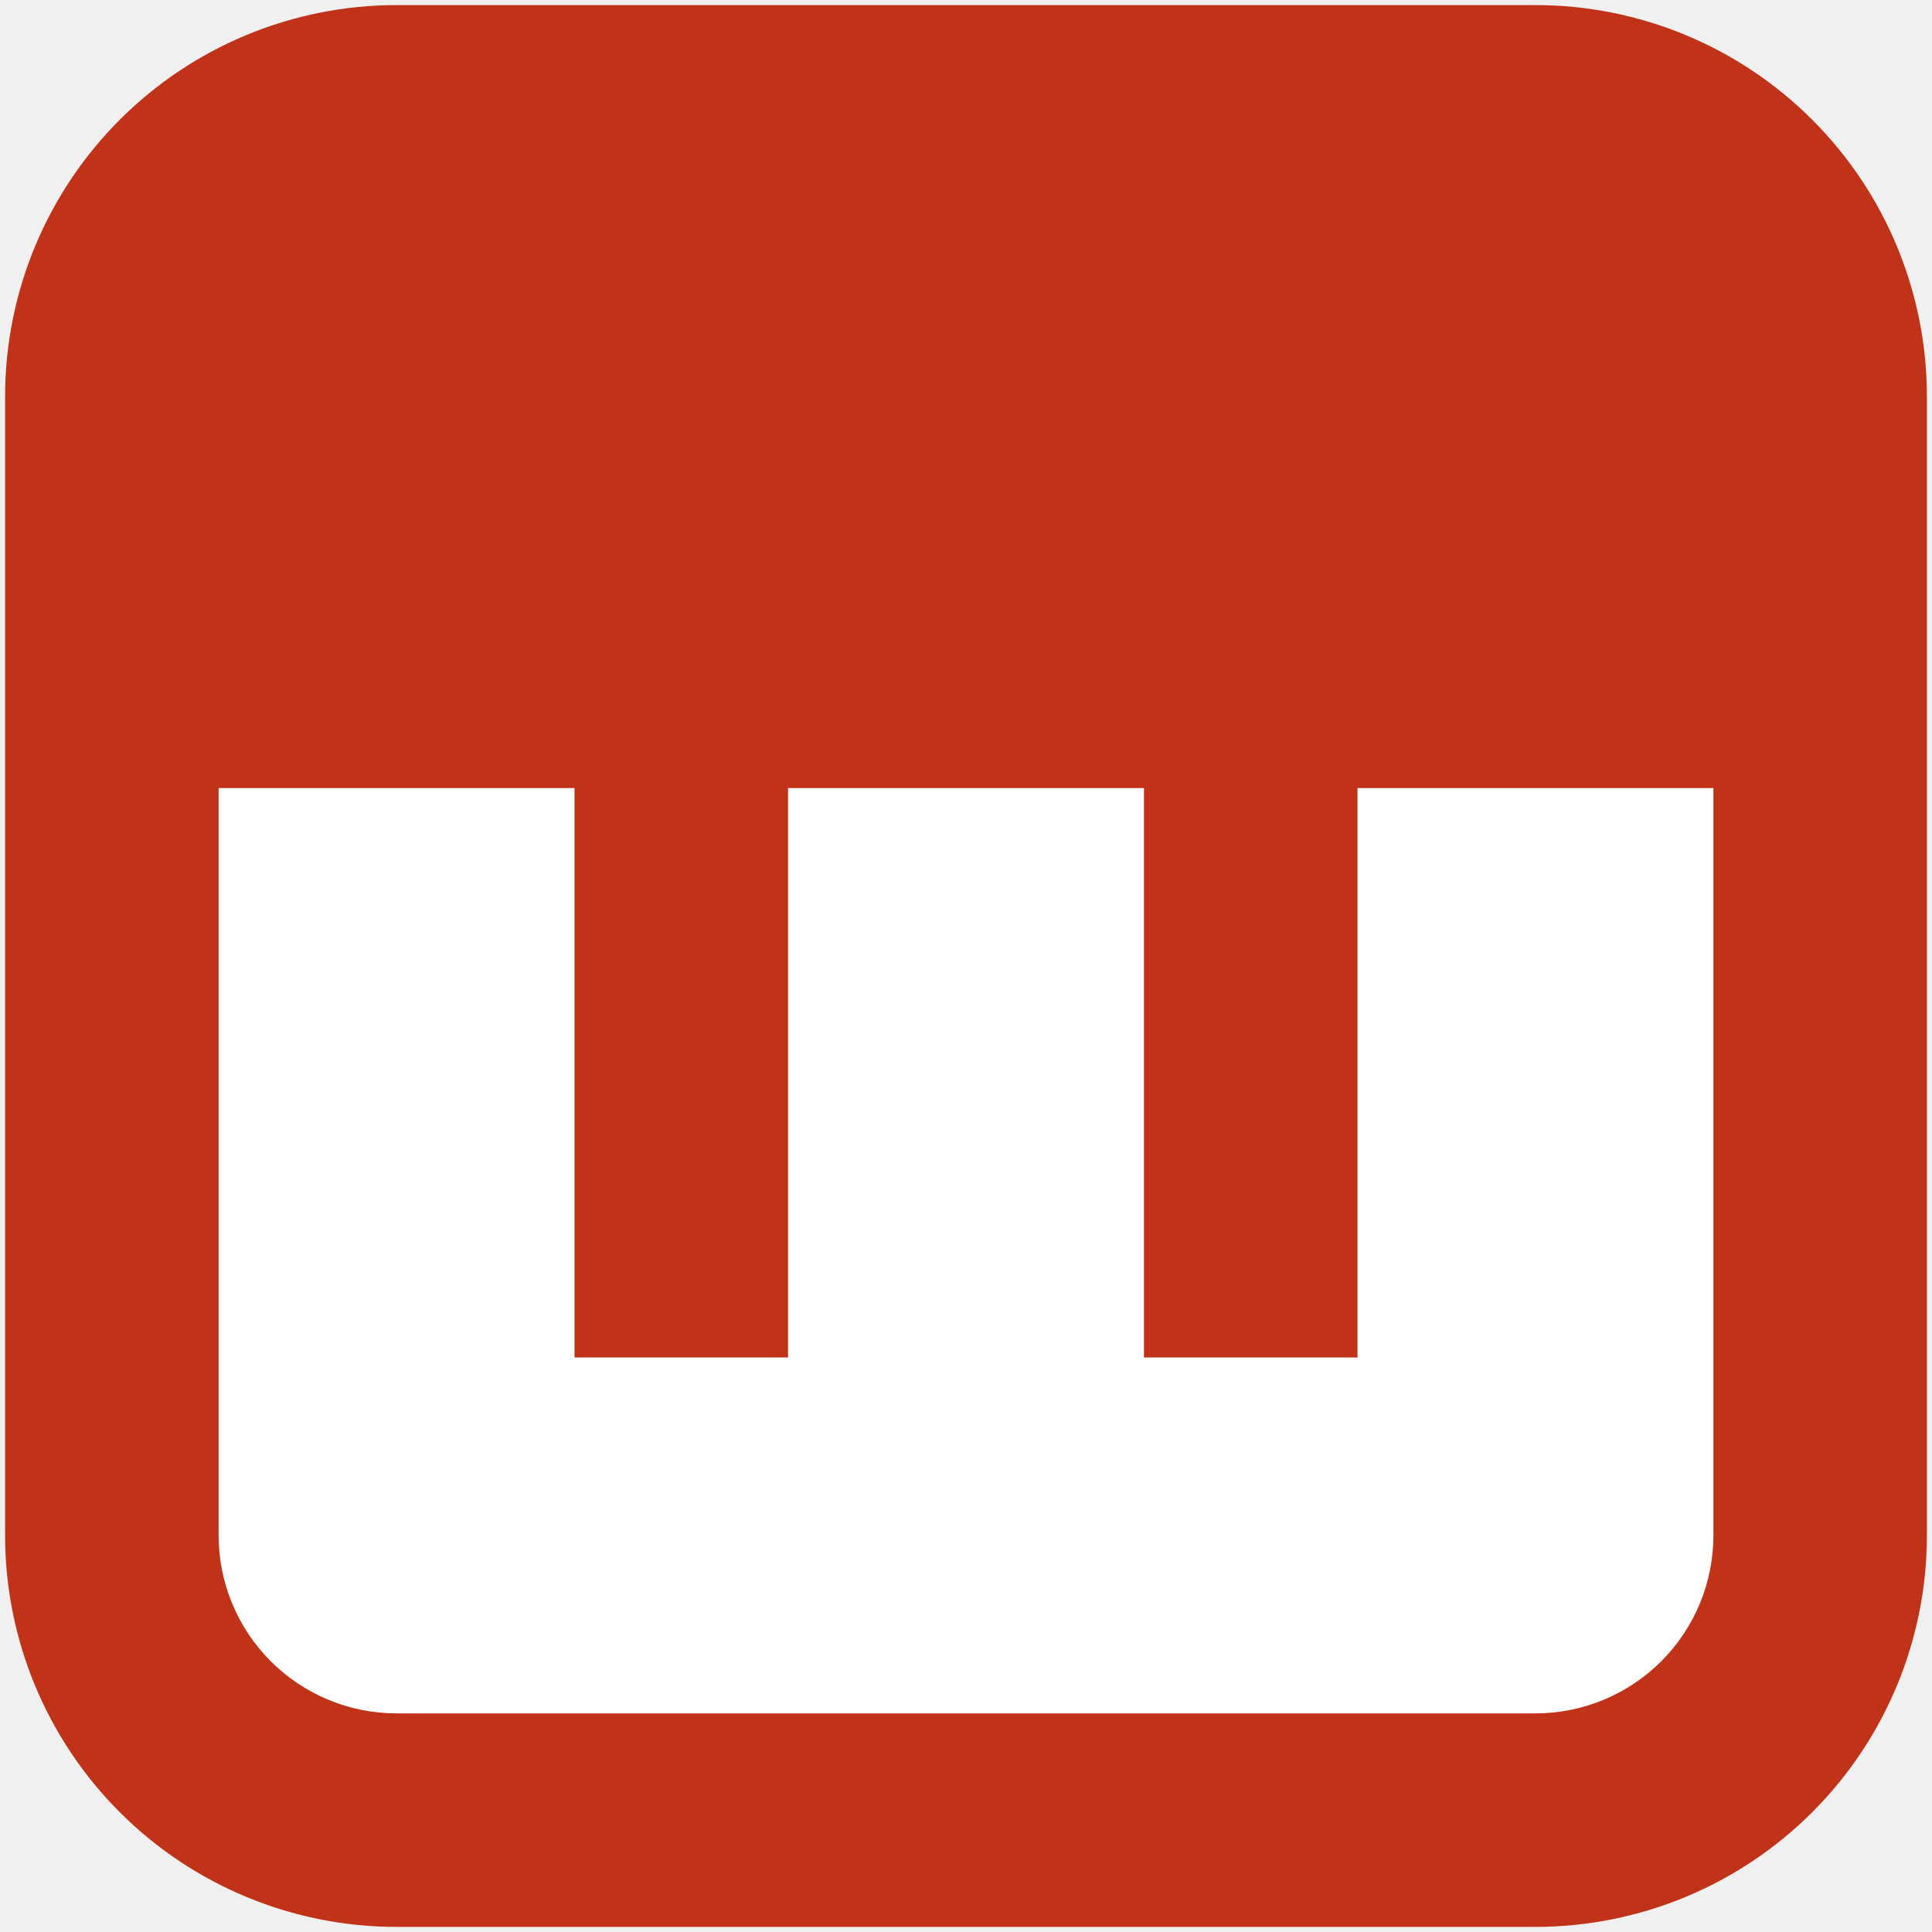
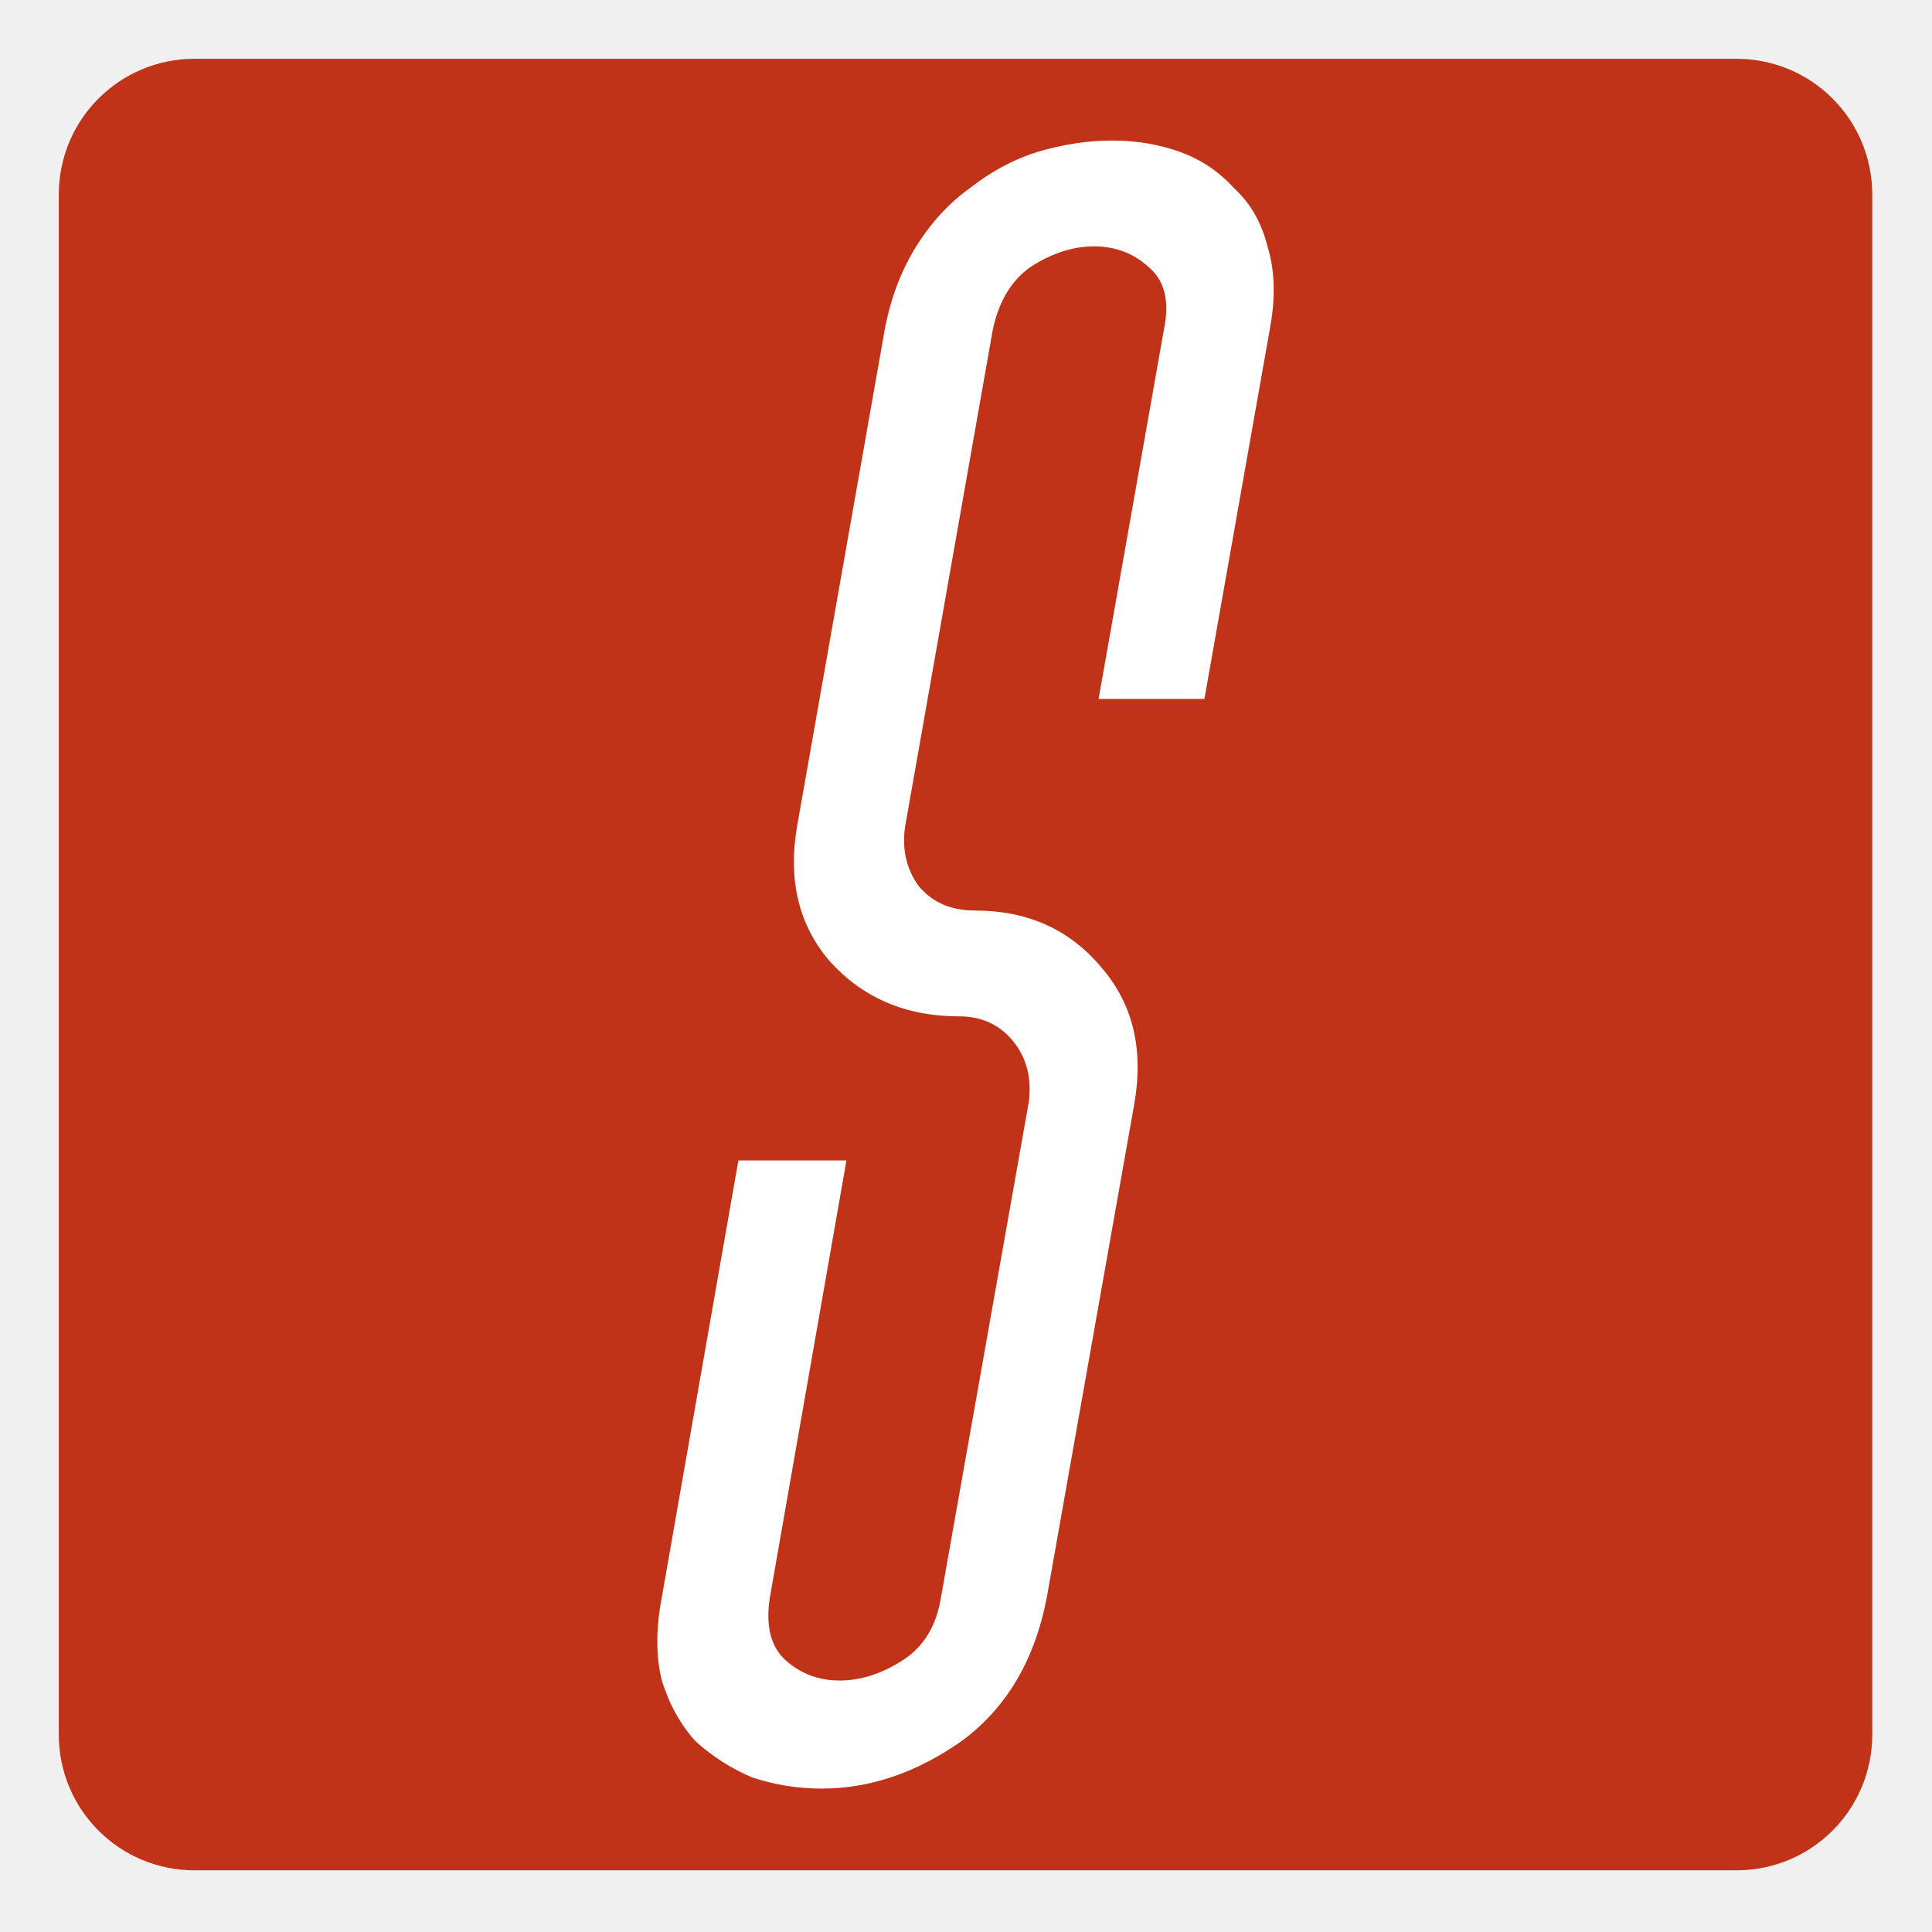
- <svg xmlns="http://www.w3.org/2000/svg" width="304px" height="304px" viewBox="0 0 304 304" version="1.1">
-   <g id="Page-1" stroke="none" stroke-width="1" fill="none" fill-rule="evenodd">
-     <g id="noun-midi-3557461" transform="translate(0.802, 0.8)" fill-rule="nonzero">
-       <path d="M240.798,0 L61.598,0 C45.262,0 29.594,6.488 18.043,18.043 C6.488,29.594 -2.84217094e-14,45.262 -2.84217094e-14,61.598 L-2.84217094e-14,240.798 C-2.84217094e-14,257.134 6.488,272.802 18.043,284.353 C29.594,295.908 45.262,302.396 61.598,302.396 L240.798,302.396 C257.134,302.396 272.802,295.908 284.353,284.353 C295.908,272.802 302.396,257.134 302.396,240.798 L302.396,61.598 C302.396,45.262 295.908,29.594 284.353,18.043 C272.802,6.488 257.134,0 240.798,0 Z" id="Shape" fill="#C03319" />
-       <path d="M61.598,268.8 C54.172,268.8 47.051,265.847 41.801,260.597 C36.551,255.347 33.598,248.226 33.598,240.8 L33.598,123.2 L89.598,123.2 L89.598,212.802 L123.2,212.802 L123.2,123.2 L179.2,123.2 L179.2,212.802 L212.802,212.802 L212.802,123.2 L268.802,123.2 L268.802,240.8 C268.802,248.226 265.849,255.347 260.599,260.597 C255.349,265.847 248.228,268.8 240.802,268.8 L61.598,268.8 Z" id="Path" fill="#FFFFFF" />
-     </g>
-   </g>
+ <svg xmlns="http://www.w3.org/2000/svg" width="512" height="512">
+   <path style="fill:#c03319;stroke:#c03319;stroke-width:0;stroke-linecap:round;stroke-linejoin:round;paint-order:fill markers stroke" d="M51.605 15.578h408.536c19.96 0 36.028 16.068 36.028 36.027v408.028c0 19.96-16.069 36.028-36.028 36.028H51.605c-19.959 0-36.027-16.068-36.027-36.028V51.605c0-19.959 16.068-36.027 36.027-36.027z" />
+   <path style="font-style:italic;font-weight:850;font-size:596.651px;line-height:1.25;font-family:Freya_DEMO;-inkscape-font-specification:'Freya_DEMO weight=850 Italic';text-align:center;text-anchor:middle;fill:#fff;stroke-width:14.916" d="M234.46 87.364q2.387-12.53 8.353-22.076 5.967-9.547 14.32-15.513 8.353-6.563 17.9-9.547 10.142-2.983 19.689-2.983 9.546 0 17.9 2.983 8.352 2.984 14.319 9.547 6.563 5.966 8.95 15.513 2.983 9.546.596 22.076l-17.303 97.85h-28.042l17.303-97.85q2.386-11.337-4.177-16.706-5.966-5.37-14.32-5.37-8.353 0-16.706 5.37-7.756 5.37-10.143 16.706l-23.27 131.86q-1.192 8.95 3.58 15.513 5.37 6.563 14.917 6.563 20.883 0 33.413 14.916 12.53 14.32 8.95 35.8l-23.27 131.262q-4.773 25.06-22.673 38.186-17.9 12.53-36.992 12.53-9.547 0-18.496-2.984-8.354-3.58-14.917-9.546-5.966-6.563-8.95-16.11-2.386-9.546 0-22.076l20.287-115.75h28.639l-20.286 115.75q-1.79 11.337 4.176 16.707 5.967 5.37 14.32 5.37 8.353 0 16.706-5.37t10.143-16.707l23.27-131.263q1.193-9.546-4.177-16.11-5.37-6.563-14.32-6.563-20.882 0-34.009-14.32-12.53-14.319-8.95-35.798z" aria-label="S" />
</svg>
